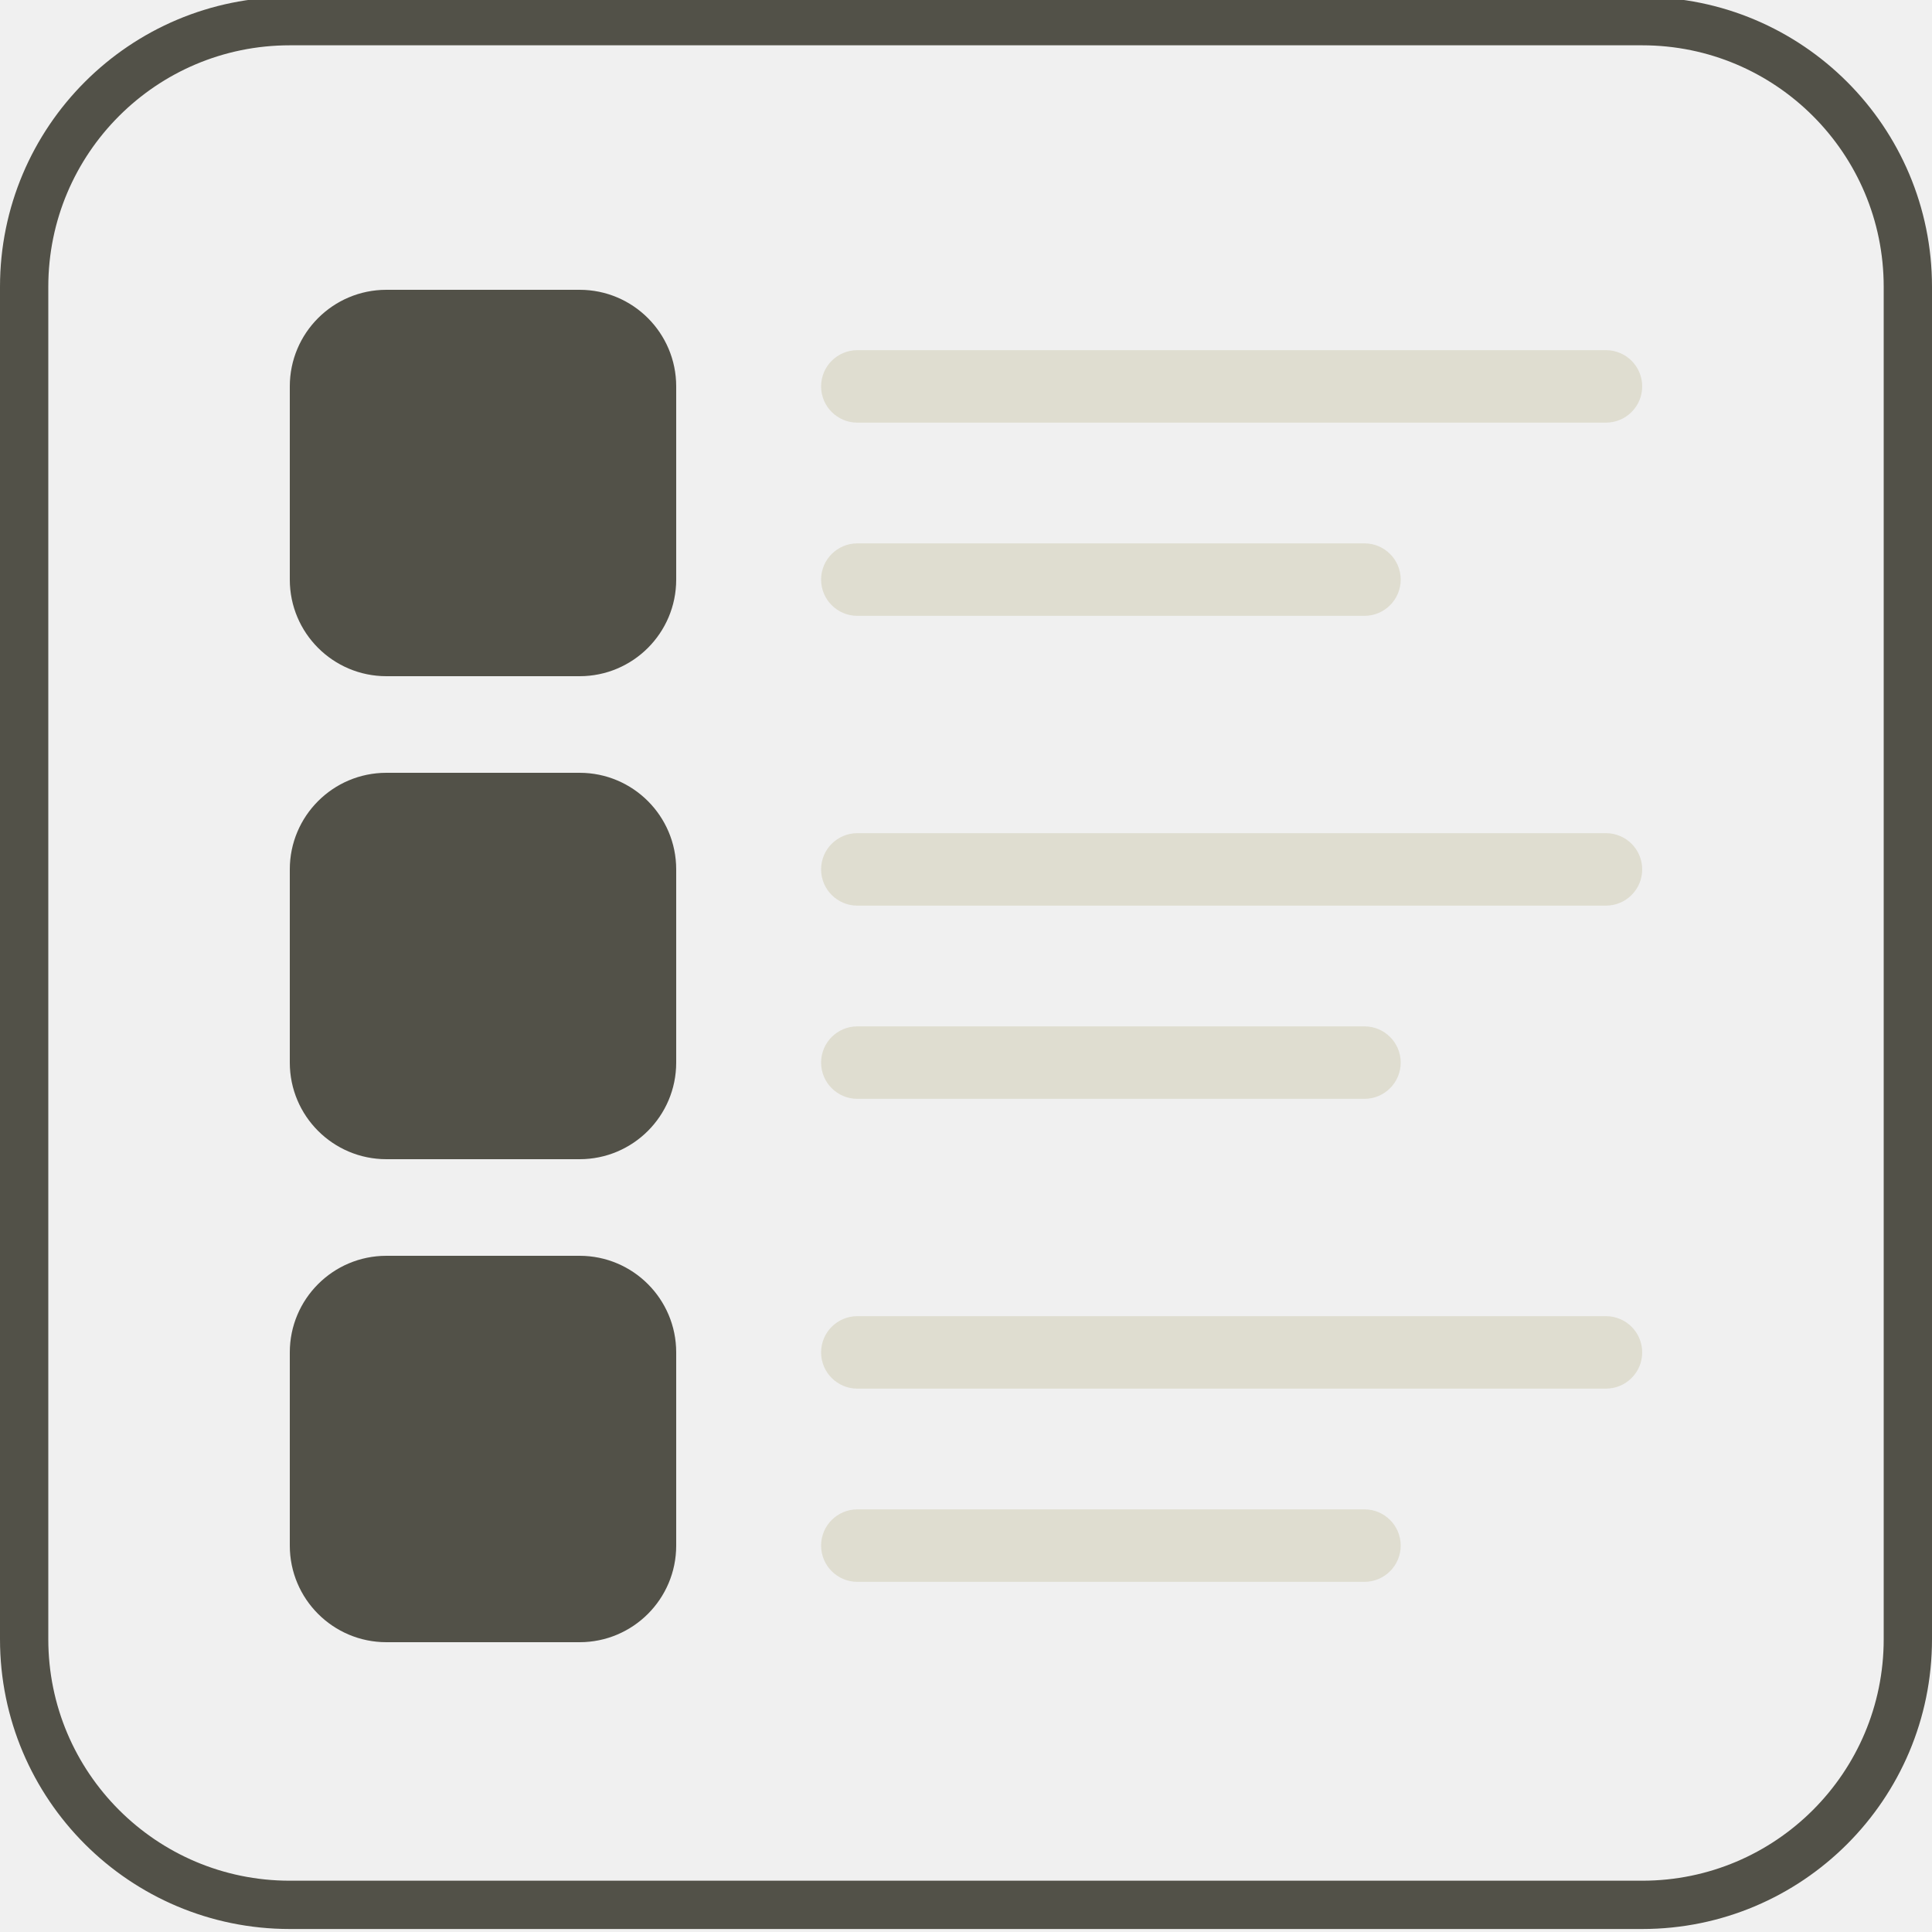
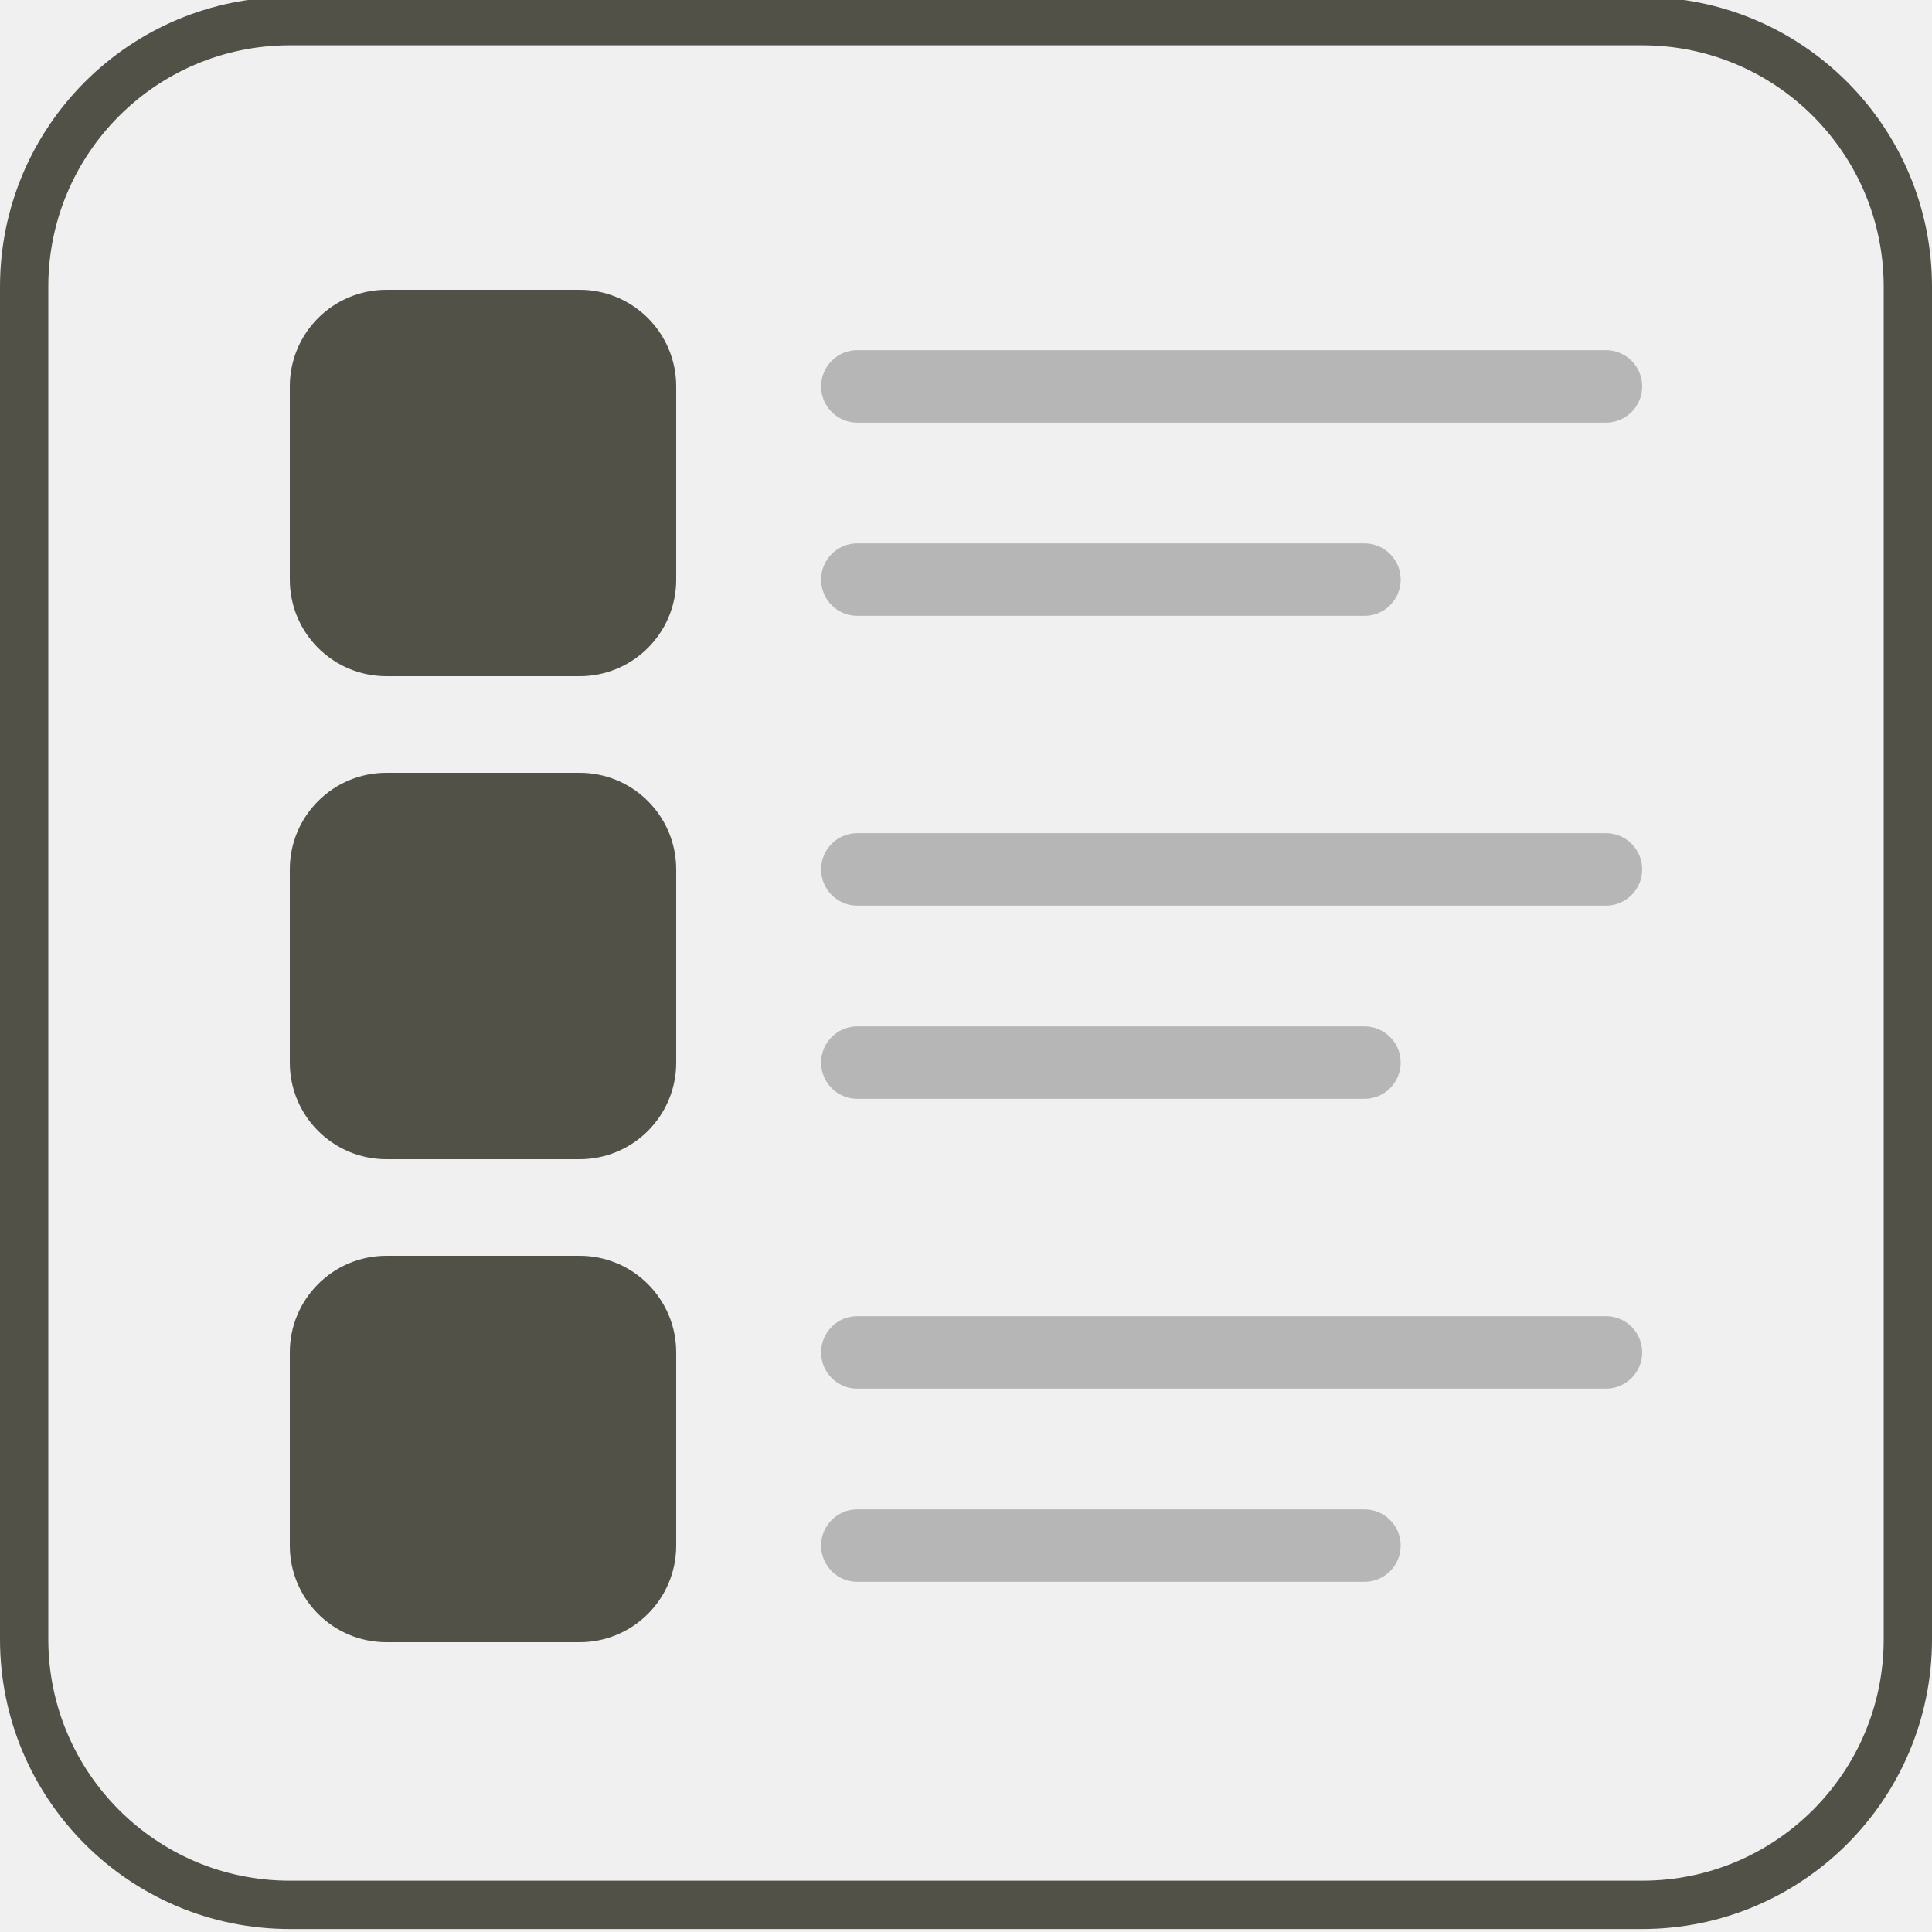
<svg xmlns="http://www.w3.org/2000/svg" width="40" height="40" viewBox="0 0 40 40" fill="none">
  <g clip-path="url(#clip0_3043_3792)">
    <rect x="0.5" y="0.438" width="39" height="39" rx="5.5" stroke="#525148" />
-     <rect x="17" y="7.25" width="17" height="1.5" rx="0.75" fill="#DFDDD0" />
-     <rect x="17" y="11.25" width="12" height="1.5" rx="0.75" fill="#DFDDD0" />
+     <rect x="17" y="7.25" width="17" height="1.5" rx="0.75" fill="#B6B6B6" />
+     <rect x="17" y="11.25" width="12" height="1.5" rx="0.75" fill="#B6B6B6" />
    <rect x="6" y="6" width="8" height="8" rx="2" fill="#525148" />
-     <rect x="17" y="17.25" width="17" height="1.5" rx="0.75" fill="#DFDDD0" />
-     <rect x="17" y="21.25" width="12" height="1.5" rx="0.75" fill="#DFDDD0" />
+     <rect x="17" y="17.25" width="17" height="1.5" rx="0.75" fill="#B6B6B6" />
+     <rect x="17" y="21.25" width="12" height="1.5" rx="0.75" fill="#B6B6B6" />
    <rect x="6" y="16" width="8" height="8" rx="2" fill="#525148" />
-     <rect x="17" y="27.25" width="17" height="1.5" rx="0.75" fill="#DFDDD0" />
-     <rect x="17" y="31.25" width="12" height="1.5" rx="0.75" fill="#DFDDD0" />
+     <rect x="17" y="27.25" width="17" height="1.5" rx="0.75" fill="#B6B6B6" />
+     <rect x="17" y="31.25" width="12" height="1.5" rx="0.75" fill="#B6B6B6" />
    <rect x="6" y="26" width="8" height="8" rx="2" fill="#525148" />
  </g>
  <defs>
    <clipPath id="clip0_3043_3792">
      <rect width="40" height="40" fill="white" />
    </clipPath>
  </defs>
</svg>
